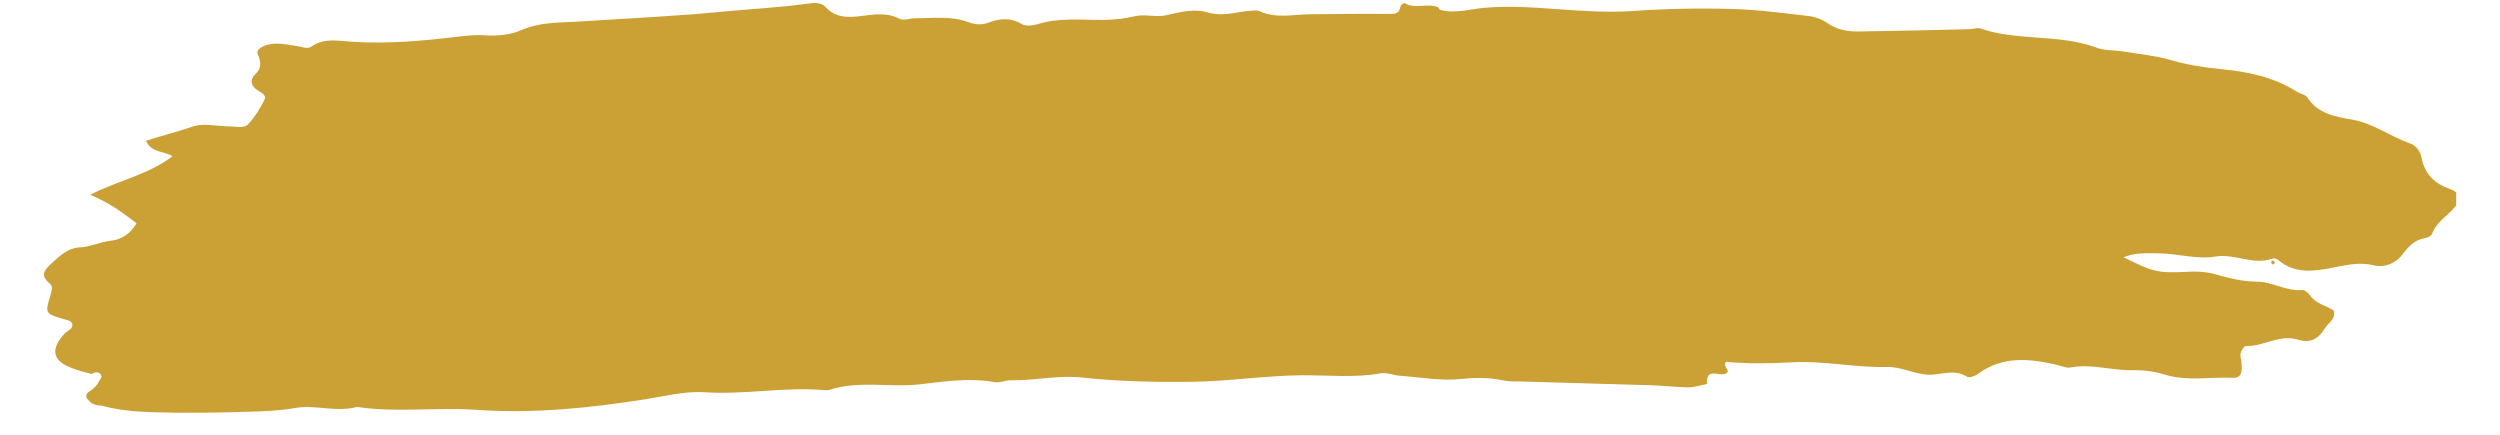
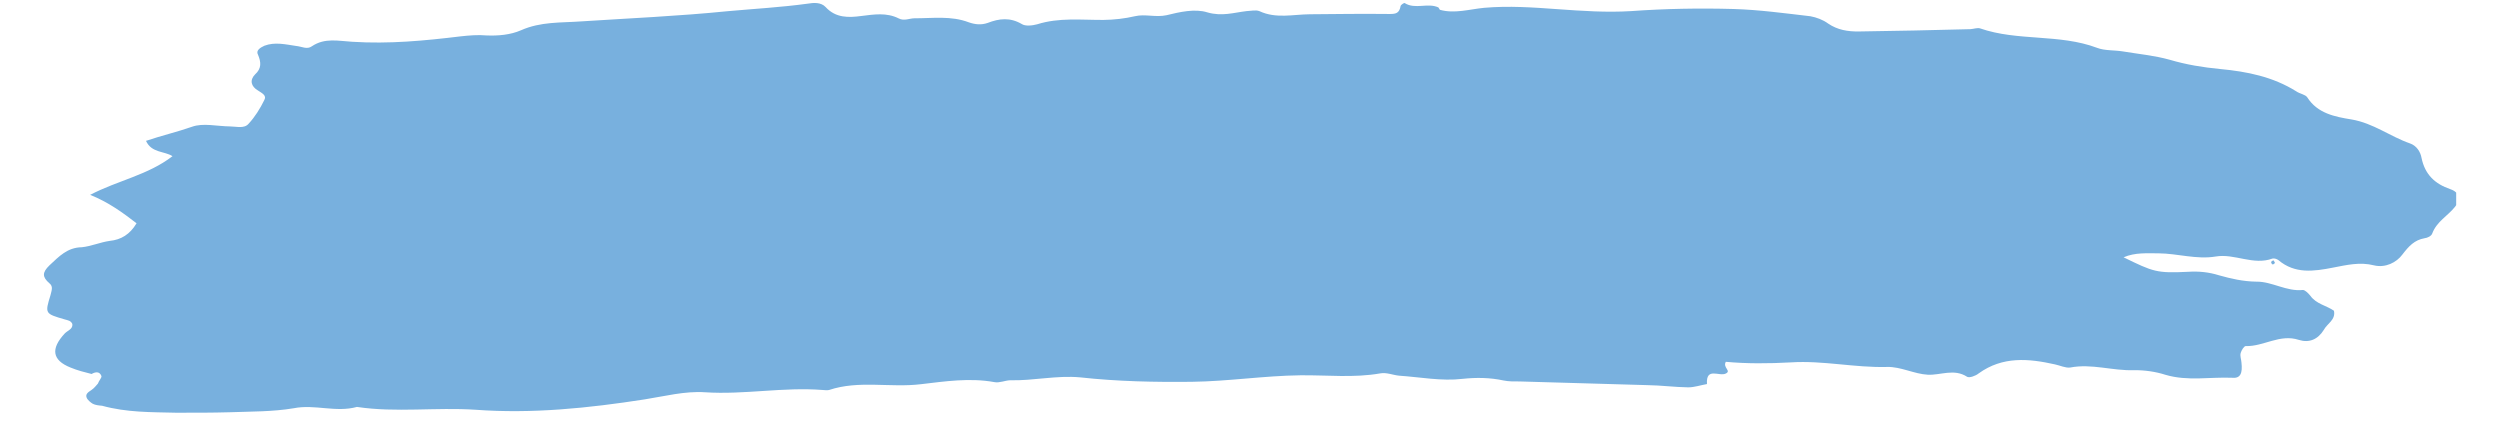
<svg xmlns="http://www.w3.org/2000/svg" width="230" zoomAndPan="magnify" viewBox="0 0 172.5 30" height="40" preserveAspectRatio="xMidYMid meet" version="1.0">
  <defs>
    <clipPath id="447842d2b7">
      <path d="M 3 0 L 169.477 0 L 169.477 29 L 3 29 Z M 3 0 " clip-rule="nonzero" />
    </clipPath>
    <clipPath id="1396cf67f5">
      <path d="M 5.188 -10.621 L 171.137 5.066 L 167.508 43.477 L 1.555 27.785 Z M 5.188 -10.621 " clip-rule="nonzero" />
    </clipPath>
    <clipPath id="902aaa67be">
      <path d="M 5.188 -10.621 L 171.137 5.066 L 167.508 43.477 L 1.555 27.785 Z M 5.188 -10.621 " clip-rule="nonzero" />
    </clipPath>
    <clipPath id="af5e5bdffc">
      <path d="M 156 17 L 157 17 L 157 19 L 156 19 Z M 156 17 " clip-rule="nonzero" />
    </clipPath>
    <clipPath id="4a5899108f">
      <path d="M 5.188 -10.621 L 171.137 5.066 L 167.508 43.477 L 1.555 27.785 Z M 5.188 -10.621 " clip-rule="nonzero" />
    </clipPath>
    <clipPath id="6c4dd01a59">
      <path d="M 5.188 -10.621 L 171.137 5.066 L 167.508 43.477 L 1.555 27.785 Z M 5.188 -10.621 " clip-rule="nonzero" />
    </clipPath>
  </defs>
  <g clip-path="url(#447842d2b7)">
    <g clip-path="url(#1396cf67f5)">
      <g clip-path="url(#902aaa67be)">
-         <path fill="#cba135" d="M 12.113 28.477 C 13.387 28.48 14.617 28.48 15.855 28.445 C 17.32 28.391 18.82 28.414 20.27 28.168 C 21.723 27.879 23.168 28.48 24.629 28.078 C 27.324 28.484 30.059 28.09 32.812 28.273 C 36.715 28.562 40.605 28.16 44.473 27.559 C 45.84 27.344 47.262 26.973 48.641 27.066 C 51.359 27.246 54.066 26.691 56.781 26.91 C 56.934 26.926 57.086 26.938 57.203 26.91 C 59.273 26.219 61.414 26.77 63.559 26.508 C 65.195 26.316 66.914 26.055 68.617 26.367 C 68.957 26.438 69.359 26.246 69.707 26.238 C 71.32 26.277 72.898 25.887 74.539 26.039 C 77.094 26.32 79.707 26.375 82.25 26.344 C 84.758 26.312 87.219 25.926 89.727 25.895 C 91.578 25.875 93.406 26.086 95.246 25.762 C 95.676 25.684 96.121 25.883 96.539 25.922 C 97.992 26.02 99.469 26.312 100.91 26.141 C 101.883 26.039 102.805 26.051 103.75 26.254 C 104.09 26.324 104.473 26.324 104.859 26.32 C 107.777 26.402 110.734 26.492 113.652 26.574 C 114.617 26.586 115.566 26.715 116.488 26.727 C 116.914 26.727 117.352 26.574 117.781 26.5 C 117.703 25.297 118.637 26.004 119.082 25.773 C 119.484 25.582 118.852 25.367 119.082 24.965 C 120.496 25.098 122.035 25.09 123.582 25.004 C 125.793 24.863 127.977 25.379 130.215 25.32 C 131.145 25.293 132.094 25.809 133.016 25.855 C 133.898 25.902 134.828 25.41 135.734 26 C 135.883 26.09 136.32 25.938 136.527 25.766 C 138.184 24.57 139.977 24.738 141.785 25.141 C 142.125 25.211 142.531 25.406 142.844 25.359 C 144.336 25.074 145.75 25.594 147.254 25.543 C 147.988 25.535 148.746 25.645 149.422 25.863 C 150.957 26.316 152.488 26 154.023 26.066 C 154.594 26.121 154.746 25.75 154.66 25.008 C 154.645 24.773 154.547 24.574 154.609 24.348 C 154.664 24.16 154.848 23.867 154.961 23.879 C 156.188 23.918 157.312 23.02 158.621 23.453 C 159.332 23.676 159.934 23.422 160.34 22.766 C 160.574 22.324 161.176 22.074 161.043 21.441 C 160.539 21.086 159.816 20.98 159.41 20.402 C 159.273 20.234 159.062 20.02 158.906 20.008 C 157.781 20.133 156.77 19.418 155.688 19.434 C 154.766 19.422 153.938 19.227 153.113 18.996 C 152.402 18.773 151.715 18.707 150.977 18.754 C 148.812 18.859 148.59 18.762 146.527 17.754 C 147.332 17.406 148.172 17.484 148.941 17.48 C 150.25 17.488 151.559 17.922 152.887 17.699 C 154.18 17.477 155.484 18.332 156.801 17.84 C 156.922 17.812 157.109 17.867 157.215 17.953 C 158.355 18.91 159.645 18.727 160.98 18.465 C 161.922 18.285 162.828 18.062 163.805 18.309 C 164.598 18.5 165.363 18.109 165.762 17.566 C 166.203 16.992 166.59 16.562 167.293 16.438 C 167.488 16.418 167.77 16.289 167.828 16.102 C 168.137 15.281 168.902 14.891 169.387 14.281 C 169.816 13.781 169.711 13.27 169.078 13.055 C 167.996 12.684 167.324 12.039 167.086 10.898 C 167.012 10.469 166.742 10.055 166.297 9.898 C 164.914 9.418 163.77 8.5 162.254 8.242 C 161.117 8.059 159.906 7.828 159.203 6.719 C 159.066 6.512 158.684 6.477 158.434 6.297 C 156.832 5.297 155.059 4.938 153.188 4.762 C 152.004 4.648 150.867 4.465 149.703 4.121 C 148.652 3.828 147.547 3.727 146.445 3.543 C 145.879 3.453 145.219 3.504 144.699 3.301 C 142.094 2.32 139.234 2.863 136.621 1.957 C 136.434 1.902 136.195 1.996 135.961 2.012 C 133.375 2.078 130.789 2.141 128.246 2.172 C 127.512 2.18 126.793 2.07 126.141 1.625 C 125.781 1.359 125.332 1.199 124.918 1.121 C 123.164 0.918 121.379 0.672 119.613 0.621 C 117.27 0.555 114.879 0.598 112.551 0.766 C 110.848 0.871 109.164 0.754 107.48 0.633 C 105.797 0.512 104.113 0.391 102.406 0.539 C 101.395 0.637 100.363 0.961 99.352 0.676 C 99.316 0.633 99.285 0.551 99.25 0.512 C 98.512 0.172 97.656 0.668 96.93 0.215 C 96.895 0.172 96.648 0.34 96.641 0.418 C 96.555 0.91 96.32 0.965 95.895 0.965 C 94.051 0.945 92.238 0.965 90.387 0.984 C 89.23 0.992 88.047 1.305 86.902 0.77 C 86.641 0.668 86.328 0.754 86.016 0.766 C 85.121 0.871 84.324 1.145 83.312 0.855 C 82.453 0.582 81.391 0.828 80.484 1.051 C 79.734 1.211 79.027 0.953 78.32 1.117 C 77.613 1.281 76.871 1.367 76.141 1.375 C 74.598 1.383 73.074 1.199 71.566 1.676 C 71.25 1.762 70.742 1.828 70.492 1.652 C 69.688 1.188 68.949 1.273 68.148 1.582 C 67.711 1.734 67.289 1.695 66.844 1.539 C 65.617 1.074 64.367 1.266 63.094 1.262 C 62.75 1.266 62.383 1.465 62.016 1.273 C 61.172 0.848 60.309 0.996 59.414 1.105 C 58.555 1.219 57.668 1.25 56.969 0.488 C 56.652 0.148 56.148 0.18 55.719 0.254 C 53.887 0.504 52.066 0.605 50.203 0.773 C 46.82 1.113 43.457 1.258 40.086 1.477 C 38.688 1.578 37.312 1.484 35.945 2.09 C 35.223 2.406 34.367 2.48 33.562 2.445 C 32.988 2.391 32.367 2.445 31.785 2.508 C 29.289 2.812 26.844 3.043 24.316 2.883 C 23.359 2.832 22.418 2.586 21.516 3.195 C 21.184 3.434 20.82 3.207 20.438 3.172 C 19.715 3.066 18.965 2.879 18.242 3.156 C 17.961 3.285 17.637 3.484 17.801 3.773 C 18.02 4.293 18.059 4.723 17.594 5.141 C 17.211 5.531 17.324 5.965 17.797 6.242 C 18.051 6.418 18.422 6.57 18.238 6.902 C 17.949 7.492 17.586 8.074 17.156 8.535 C 16.855 8.895 16.332 8.727 15.871 8.723 C 14.984 8.715 14.008 8.469 13.25 8.746 C 12.211 9.109 11.148 9.355 10.074 9.719 C 10.457 10.566 11.359 10.418 11.902 10.777 C 10.199 12.086 8.164 12.434 6.219 13.445 C 7.48 13.949 8.453 14.66 9.422 15.406 C 8.965 16.176 8.352 16.543 7.574 16.621 C 6.91 16.715 6.27 17 5.645 17.059 C 4.645 17.078 4.086 17.684 3.41 18.312 C 2.902 18.805 2.91 19.113 3.41 19.547 C 3.695 19.77 3.551 20.062 3.484 20.367 C 3.094 21.641 3.094 21.641 4.48 22.043 C 4.668 22.098 4.898 22.121 4.992 22.359 C 5.035 22.711 4.68 22.793 4.469 23.008 C 3.48 24.07 3.602 24.855 4.863 25.359 C 5.344 25.559 5.832 25.684 6.32 25.805 C 6.605 25.641 6.879 25.625 7 25.949 C 7.027 26.066 6.816 26.277 6.758 26.465 C 6.629 26.605 6.5 26.789 6.293 26.922 C 6.086 27.059 5.883 27.191 5.977 27.434 C 6.035 27.594 6.25 27.77 6.398 27.859 C 6.582 27.953 6.809 27.977 7.039 27.996 C 8.766 28.469 10.426 28.434 12.113 28.477 Z M 12.113 28.477 " fill-opacity="1" fill-rule="nonzero" />
+         <path fill="#78b0de" d="M 12.113 28.477 C 13.387 28.48 14.617 28.48 15.855 28.445 C 17.32 28.391 18.82 28.414 20.27 28.168 C 21.723 27.879 23.168 28.48 24.629 28.078 C 27.324 28.484 30.059 28.09 32.812 28.273 C 36.715 28.562 40.605 28.16 44.473 27.559 C 45.84 27.344 47.262 26.973 48.641 27.066 C 51.359 27.246 54.066 26.691 56.781 26.91 C 56.934 26.926 57.086 26.938 57.203 26.91 C 59.273 26.219 61.414 26.77 63.559 26.508 C 65.195 26.316 66.914 26.055 68.617 26.367 C 68.957 26.438 69.359 26.246 69.707 26.238 C 71.32 26.277 72.898 25.887 74.539 26.039 C 77.094 26.32 79.707 26.375 82.25 26.344 C 84.758 26.312 87.219 25.926 89.727 25.895 C 91.578 25.875 93.406 26.086 95.246 25.762 C 95.676 25.684 96.121 25.883 96.539 25.922 C 97.992 26.02 99.469 26.312 100.91 26.141 C 101.883 26.039 102.805 26.051 103.75 26.254 C 104.09 26.324 104.473 26.324 104.859 26.32 C 107.777 26.402 110.734 26.492 113.652 26.574 C 114.617 26.586 115.566 26.715 116.488 26.727 C 116.914 26.727 117.352 26.574 117.781 26.5 C 117.703 25.297 118.637 26.004 119.082 25.773 C 119.484 25.582 118.852 25.367 119.082 24.965 C 120.496 25.098 122.035 25.09 123.582 25.004 C 125.793 24.863 127.977 25.379 130.215 25.32 C 131.145 25.293 132.094 25.809 133.016 25.855 C 133.898 25.902 134.828 25.41 135.734 26 C 135.883 26.09 136.32 25.938 136.527 25.766 C 138.184 24.57 139.977 24.738 141.785 25.141 C 142.125 25.211 142.531 25.406 142.844 25.359 C 144.336 25.074 145.75 25.594 147.254 25.543 C 147.988 25.535 148.746 25.645 149.422 25.863 C 150.957 26.316 152.488 26 154.023 26.066 C 154.594 26.121 154.746 25.75 154.66 25.008 C 154.645 24.773 154.547 24.574 154.609 24.348 C 154.664 24.16 154.848 23.867 154.961 23.879 C 156.188 23.918 157.312 23.02 158.621 23.453 C 159.332 23.676 159.934 23.422 160.34 22.766 C 160.574 22.324 161.176 22.074 161.043 21.441 C 160.539 21.086 159.816 20.98 159.41 20.402 C 159.273 20.234 159.062 20.02 158.906 20.008 C 157.781 20.133 156.77 19.418 155.688 19.434 C 154.766 19.422 153.938 19.227 153.113 18.996 C 152.402 18.773 151.715 18.707 150.977 18.754 C 148.812 18.859 148.59 18.762 146.527 17.754 C 147.332 17.406 148.172 17.484 148.941 17.48 C 150.25 17.488 151.559 17.922 152.887 17.699 C 154.18 17.477 155.484 18.332 156.801 17.84 C 156.922 17.812 157.109 17.867 157.215 17.953 C 158.355 18.91 159.645 18.727 160.98 18.465 C 161.922 18.285 162.828 18.062 163.805 18.309 C 164.598 18.5 165.363 18.109 165.762 17.566 C 166.203 16.992 166.59 16.562 167.293 16.438 C 167.488 16.418 167.77 16.289 167.828 16.102 C 168.137 15.281 168.902 14.891 169.387 14.281 C 169.816 13.781 169.711 13.27 169.078 13.055 C 167.996 12.684 167.324 12.039 167.086 10.898 C 167.012 10.469 166.742 10.055 166.297 9.898 C 164.914 9.418 163.77 8.5 162.254 8.242 C 161.117 8.059 159.906 7.828 159.203 6.719 C 159.066 6.512 158.684 6.477 158.434 6.297 C 156.832 5.297 155.059 4.938 153.188 4.762 C 152.004 4.648 150.867 4.465 149.703 4.121 C 148.652 3.828 147.547 3.727 146.445 3.543 C 145.879 3.453 145.219 3.504 144.699 3.301 C 142.094 2.32 139.234 2.863 136.621 1.957 C 136.434 1.902 136.195 1.996 135.961 2.012 C 133.375 2.078 130.789 2.141 128.246 2.172 C 127.512 2.18 126.793 2.07 126.141 1.625 C 125.781 1.359 125.332 1.199 124.918 1.121 C 123.164 0.918 121.379 0.672 119.613 0.621 C 117.27 0.555 114.879 0.598 112.551 0.766 C 110.848 0.871 109.164 0.754 107.48 0.633 C 105.797 0.512 104.113 0.391 102.406 0.539 C 101.395 0.637 100.363 0.961 99.352 0.676 C 99.316 0.633 99.285 0.551 99.25 0.512 C 98.512 0.172 97.656 0.668 96.93 0.215 C 96.895 0.172 96.648 0.34 96.641 0.418 C 96.555 0.91 96.32 0.965 95.895 0.965 C 94.051 0.945 92.238 0.965 90.387 0.984 C 89.23 0.992 88.047 1.305 86.902 0.77 C 86.641 0.668 86.328 0.754 86.016 0.766 C 85.121 0.871 84.324 1.145 83.312 0.855 C 82.453 0.582 81.391 0.828 80.484 1.051 C 79.734 1.211 79.027 0.953 78.32 1.117 C 77.613 1.281 76.871 1.367 76.141 1.375 C 74.598 1.383 73.074 1.199 71.566 1.676 C 71.25 1.762 70.742 1.828 70.492 1.652 C 69.688 1.188 68.949 1.273 68.148 1.582 C 67.711 1.734 67.289 1.695 66.844 1.539 C 65.617 1.074 64.367 1.266 63.094 1.262 C 62.75 1.266 62.383 1.465 62.016 1.273 C 61.172 0.848 60.309 0.996 59.414 1.105 C 58.555 1.219 57.668 1.25 56.969 0.488 C 56.652 0.148 56.148 0.18 55.719 0.254 C 53.887 0.504 52.066 0.605 50.203 0.773 C 46.82 1.113 43.457 1.258 40.086 1.477 C 38.688 1.578 37.312 1.484 35.945 2.09 C 35.223 2.406 34.367 2.48 33.562 2.445 C 32.988 2.391 32.367 2.445 31.785 2.508 C 29.289 2.812 26.844 3.043 24.316 2.883 C 23.359 2.832 22.418 2.586 21.516 3.195 C 21.184 3.434 20.82 3.207 20.438 3.172 C 19.715 3.066 18.965 2.879 18.242 3.156 C 17.961 3.285 17.637 3.484 17.801 3.773 C 18.02 4.293 18.059 4.723 17.594 5.141 C 17.211 5.531 17.324 5.965 17.797 6.242 C 18.051 6.418 18.422 6.57 18.238 6.902 C 17.949 7.492 17.586 8.074 17.156 8.535 C 16.855 8.895 16.332 8.727 15.871 8.723 C 14.984 8.715 14.008 8.469 13.25 8.746 C 12.211 9.109 11.148 9.355 10.074 9.719 C 10.457 10.566 11.359 10.418 11.902 10.777 C 10.199 12.086 8.164 12.434 6.219 13.445 C 7.48 13.949 8.453 14.66 9.422 15.406 C 8.965 16.176 8.352 16.543 7.574 16.621 C 6.91 16.715 6.27 17 5.645 17.059 C 4.645 17.078 4.086 17.684 3.41 18.312 C 2.902 18.805 2.91 19.113 3.41 19.547 C 3.695 19.77 3.551 20.062 3.484 20.367 C 3.094 21.641 3.094 21.641 4.48 22.043 C 4.668 22.098 4.898 22.121 4.992 22.359 C 5.035 22.711 4.68 22.793 4.469 23.008 C 3.48 24.07 3.602 24.855 4.863 25.359 C 5.344 25.559 5.832 25.684 6.32 25.805 C 6.605 25.641 6.879 25.625 7 25.949 C 7.027 26.066 6.816 26.277 6.758 26.465 C 6.629 26.605 6.5 26.789 6.293 26.922 C 6.086 27.059 5.883 27.191 5.977 27.434 C 6.035 27.594 6.25 27.77 6.398 27.859 C 6.582 27.953 6.809 27.977 7.039 27.996 C 8.766 28.469 10.426 28.434 12.113 28.477 Z M 12.113 28.477 " fill-opacity="1" fill-rule="nonzero" />
      </g>
    </g>
  </g>
  <g clip-path="url(#af5e5bdffc)">
    <g clip-path="url(#4a5899108f)">
      <g clip-path="url(#6c4dd01a59)">
-         <path fill="#cba135" d="M 156.867 17.961 C 156.707 18.023 156.664 18.094 156.766 18.223 C 156.801 18.262 156.844 18.227 156.879 18.23 C 156.922 18.199 156.965 18.164 156.969 18.125 C 156.938 18.043 156.867 17.961 156.867 17.961 Z M 156.867 17.961 " fill-opacity="1" fill-rule="nonzero" />
+         <path fill="#78b0de" d="M 156.867 17.961 C 156.707 18.023 156.664 18.094 156.766 18.223 C 156.801 18.262 156.844 18.227 156.879 18.23 C 156.922 18.199 156.965 18.164 156.969 18.125 C 156.938 18.043 156.867 17.961 156.867 17.961 Z M 156.867 17.961 " fill-opacity="1" fill-rule="nonzero" />
      </g>
    </g>
  </g>
</svg>
